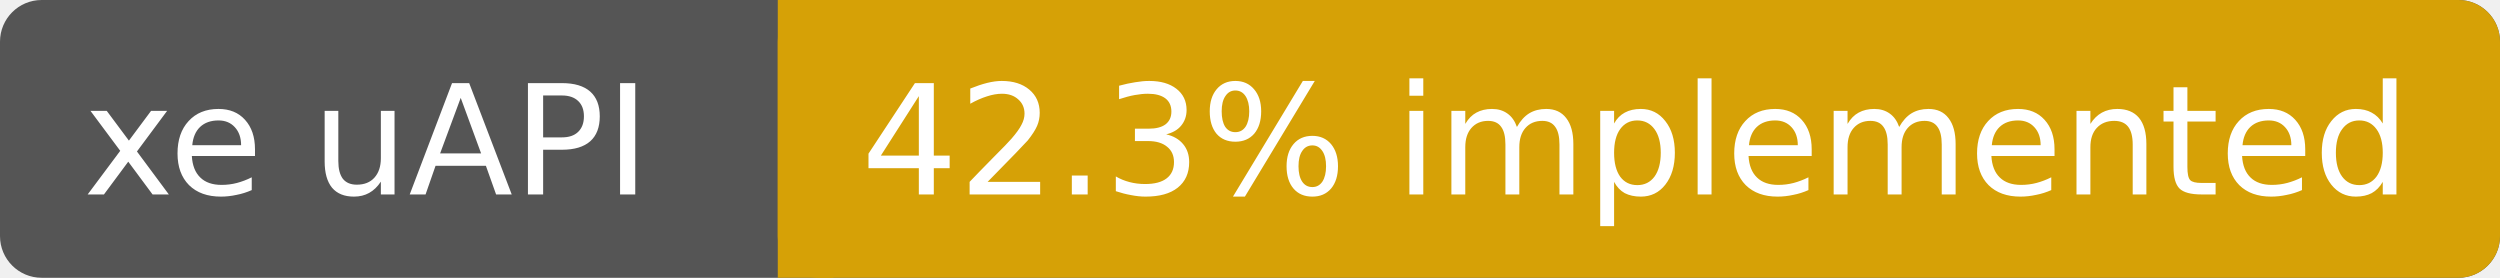
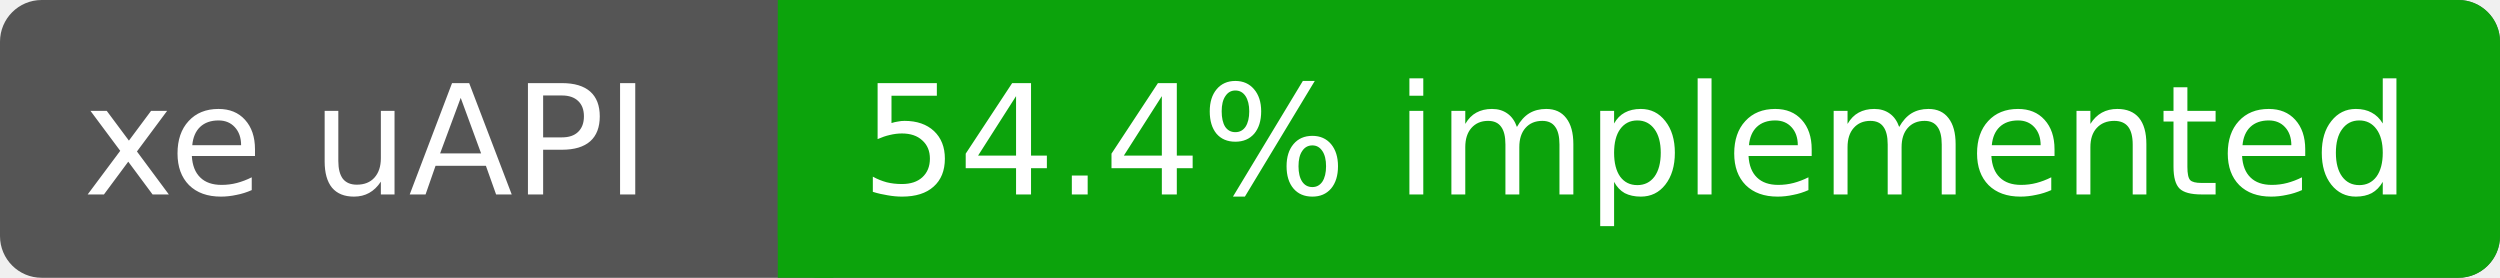
- <svg xmlns="http://www.w3.org/2000/svg" width="180" height="20" role="img" aria-label="xe uAPI: 42.3% implemented">
+ <svg xmlns="http://www.w3.org/2000/svg" width="180" height="20" role="img" aria-label="xe uAPI: 54.4% implemented">
  <rect width="180" height="20" rx="3" fill="#555" />
-   <rect x="56" width="124" height="20" rx="3" fill="#d6a106" />
-   <rect x="56" width="4" height="20" fill="#d6a106" />
+   <rect x="56" width="124" height="20" rx="3" fill="#0ca30c" />
+   <rect x="56" width="4" height="20" fill="#0ca30c" />
  <g fill="#fff" font-family="Verdana,DejaVu Sans,sans-serif" font-size="11">
    <text x="6" y="14">xe uAPI</text>
-     <text x="62" y="14">42.3% implemented</text>
+     <text x="62" y="14">54.4% implemented</text>
  </g>
</svg>
